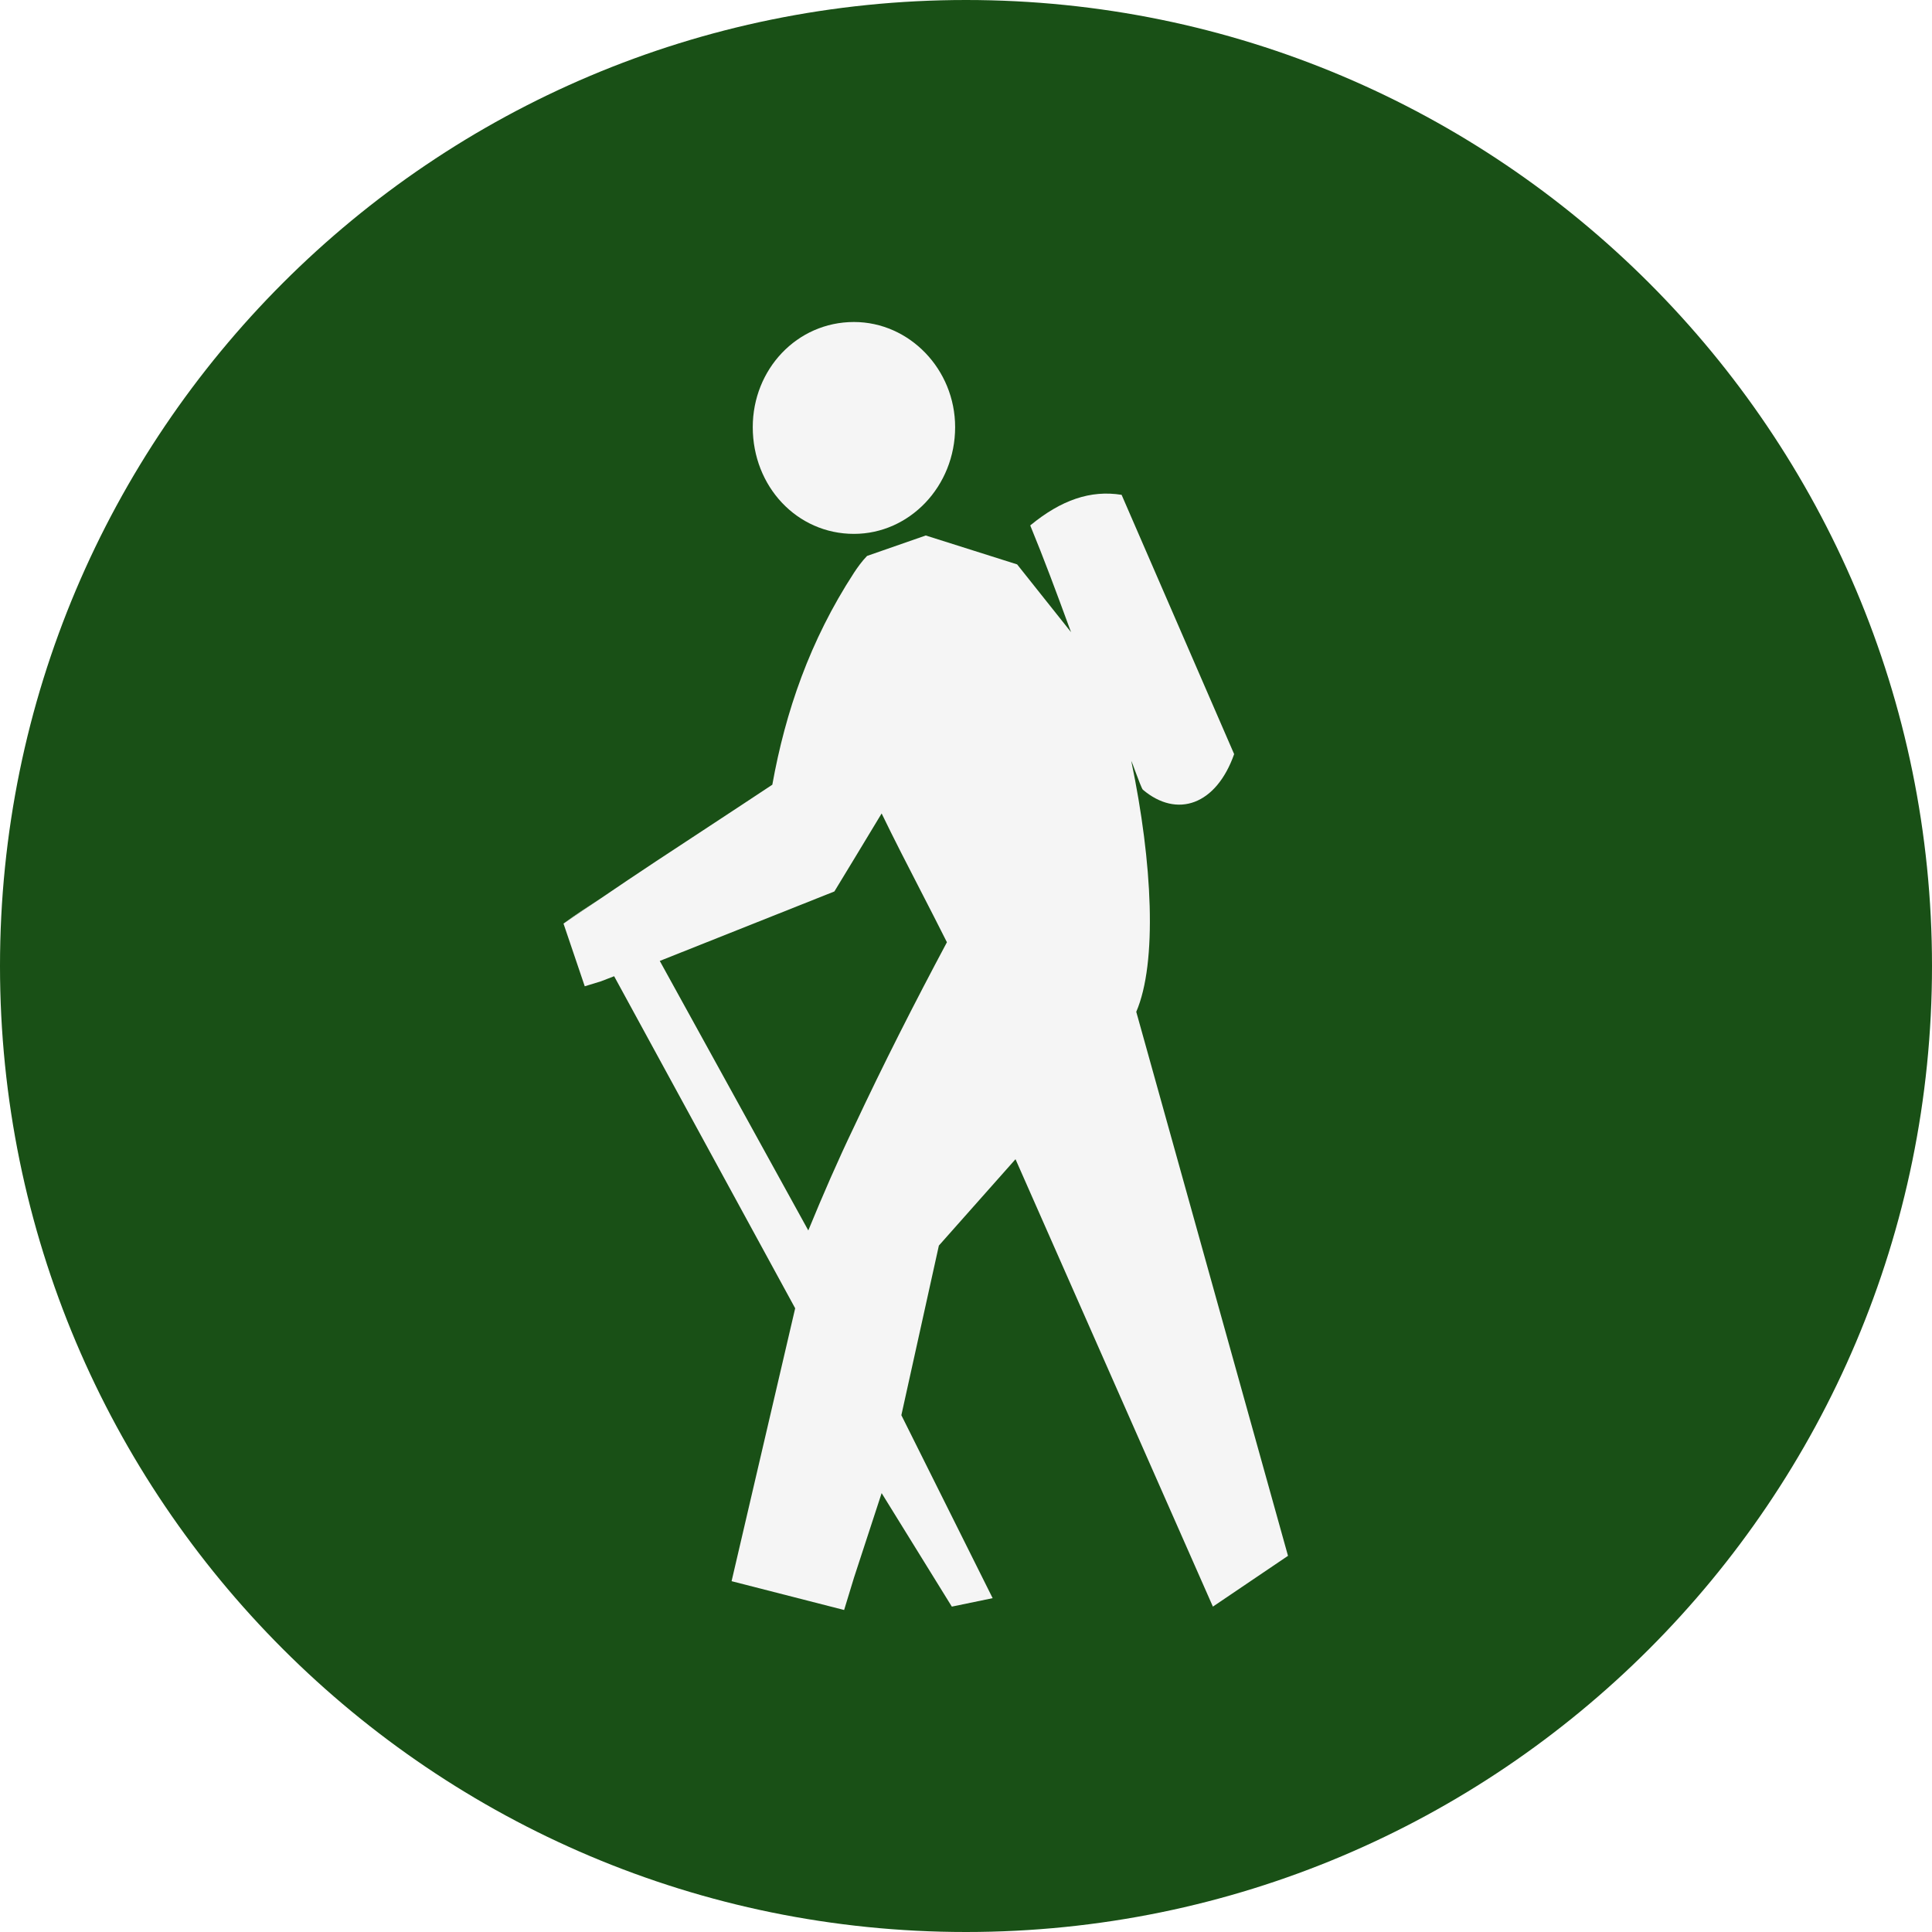
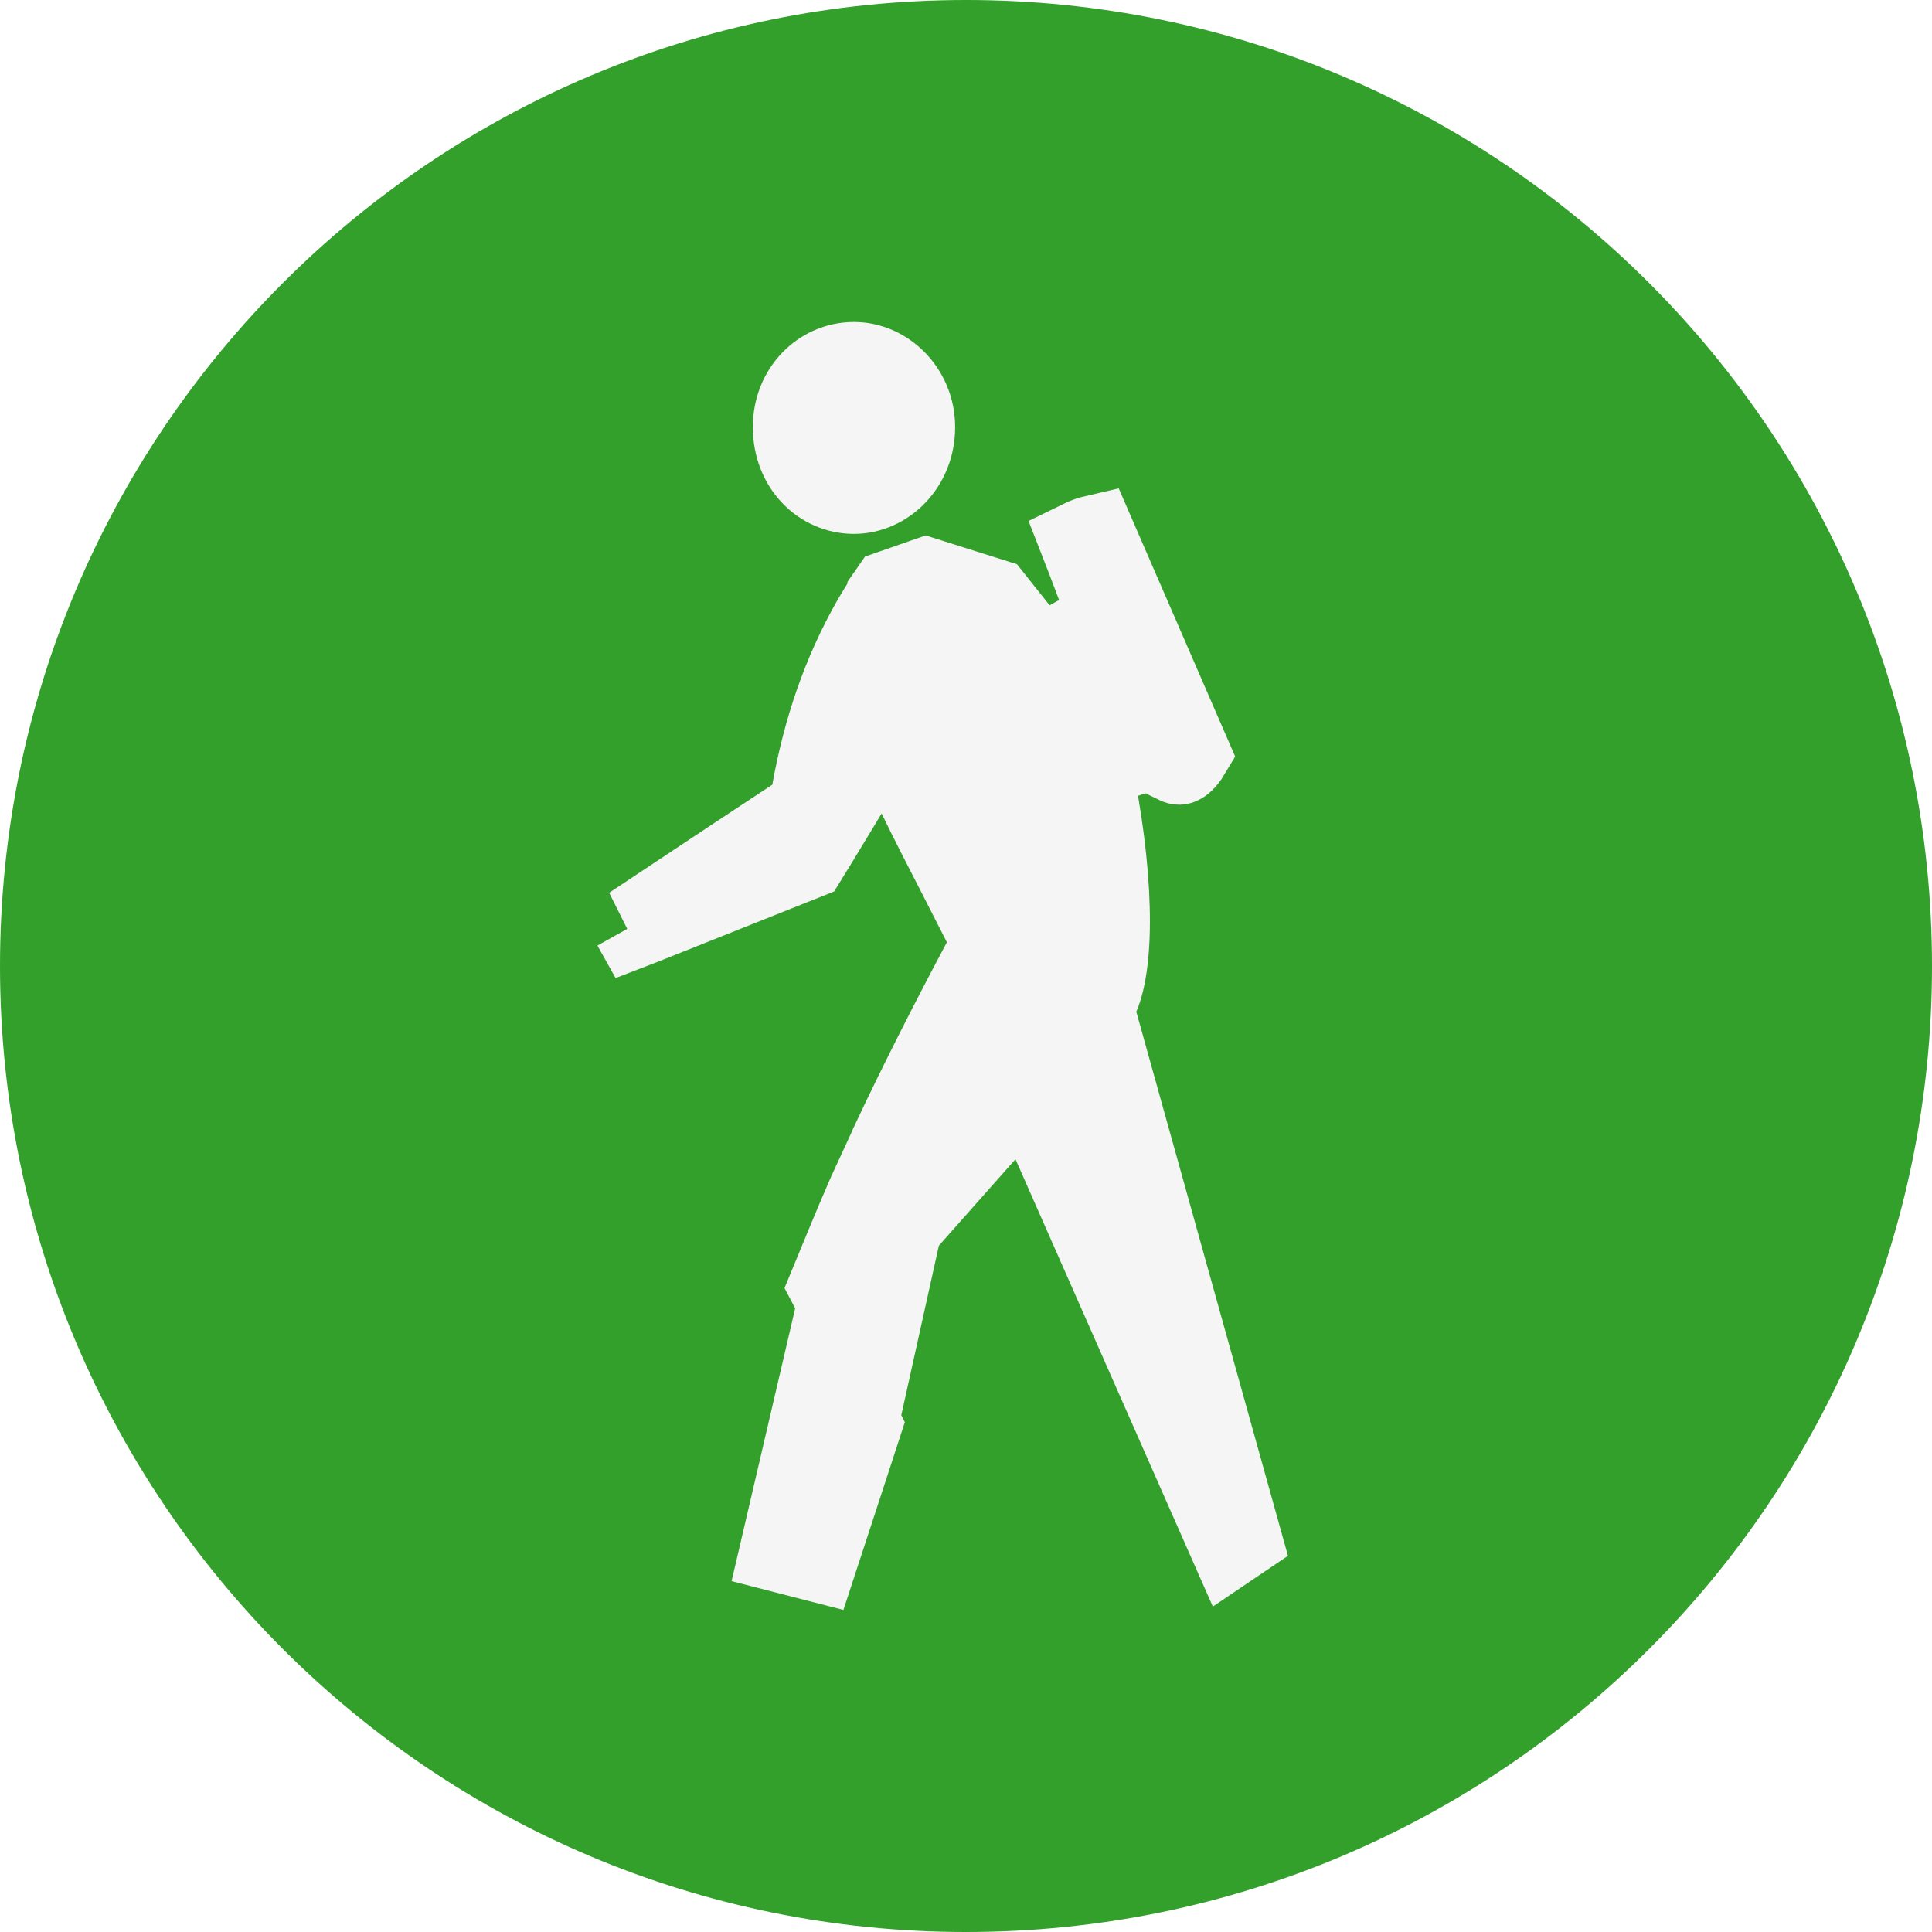
<svg xmlns="http://www.w3.org/2000/svg" width="24" height="24" viewBox="0 0 24 24" fill="none">
-   <circle cx="12" cy="12" r="12" fill="#195016" />
-   <path d="M7 11.473L7.466 11.158C7.305 11.263 7.142 11.368 7 11.473Z" fill="#F5F5F5" />
-   <path fill-rule="evenodd" clip-rule="evenodd" d="M10.608 7.116C10.649 7.053 10.709 6.969 10.771 6.906L11.5 6.652L12.635 7.011L13.305 7.853C13.296 7.831 13.288 7.808 13.28 7.786C13.126 7.366 12.971 6.947 12.798 6.527C13.183 6.21 13.548 6.085 13.933 6.147L15.331 9.368C15.108 10 14.622 10.169 14.197 9.81C14.184 9.798 14.14 9.681 14.104 9.584C14.082 9.523 14.062 9.469 14.053 9.453C14.317 10.716 14.378 11.958 14.115 12.569L16 19.327L15.067 19.958L12.615 14.4L11.663 15.473L11.197 17.58L12.331 19.853L11.824 19.958L10.952 18.548L10.608 19.6L10.486 20L9.088 19.642L9.878 16.252L7.629 12.127L7.466 12.19L7.264 12.252L7 11.473L7.466 11.158C7.922 10.847 8.37 10.553 8.825 10.255C9.078 10.088 9.334 9.921 9.594 9.748C9.757 8.842 10.06 7.958 10.608 7.116ZM10.608 14C10.973 13.221 11.358 12.464 11.763 11.705C11.656 11.491 11.545 11.276 11.434 11.06C11.272 10.746 11.109 10.429 10.952 10.105L10.608 10.674L10.365 11.074L8.196 11.937L10.041 15.285C10.223 14.842 10.406 14.421 10.608 14Z" fill="#F5F5F5" />
-   <path fill-rule="evenodd" clip-rule="evenodd" d="M11.865 5.306C11.865 6.042 11.298 6.632 10.608 6.632C9.899 6.632 9.351 6.042 9.351 5.306C9.351 4.589 9.899 4 10.608 4C11.298 4 11.865 4.589 11.865 5.306Z" fill="#F5F5F5" />
+   <circle cx="12" cy="12" r="12" fill="#33A02C" />
+   <path d="M14.783 9.362C14.725 9.459 14.676 9.488 14.663 9.493C14.656 9.496 14.648 9.498 14.633 9.494C14.625 9.492 14.614 9.488 14.6 9.481C14.591 9.459 14.582 9.435 14.573 9.41L14.502 9.231L13.565 9.555C13.692 10.164 13.768 10.761 13.782 11.27C13.797 11.794 13.743 12.168 13.656 12.371L13.586 12.533L13.634 12.703L15.421 19.114L15.282 19.208L13.072 14.198L12.758 13.485L12.241 14.068L11.289 15.142L11.202 15.238L11.175 15.365L10.708 17.472L10.67 17.645L10.701 17.707L10.477 18.393L10.148 19.398L9.686 19.279L10.365 16.366L10.408 16.181L10.317 16.013L10.297 15.975L10.503 15.476C10.593 15.257 10.683 15.045 10.774 14.836L11.059 14.217L11.06 14.212C11.421 13.443 11.803 12.693 12.204 11.94L12.325 11.713L12.21 11.482L11.878 10.831C11.716 10.516 11.555 10.205 11.402 9.888L11.002 9.058L10.524 9.847L10.181 10.414L10.023 10.671L8.012 11.473L7.872 11.527L7.858 11.502L7.844 11.507L9.1 10.673C9.353 10.507 9.609 10.338 9.871 10.164L10.049 10.046L10.086 9.836C10.22 9.089 10.454 8.37 10.849 7.682L11.027 7.389V7.388C11.039 7.371 11.052 7.351 11.065 7.332L11.507 7.178L12.337 7.44L12.913 8.164L13.773 7.68L13.749 7.613C13.64 7.318 13.528 7.019 13.41 6.717C13.479 6.683 13.543 6.661 13.604 6.647L14.783 9.362ZM10.608 4.5C11.004 4.5 11.365 4.848 11.365 5.306C11.365 5.789 10.999 6.132 10.608 6.132C10.203 6.132 9.852 5.795 9.852 5.306C9.852 4.842 10.198 4.5 10.608 4.5Z" fill="#F5F5F5" stroke="#F5F5F5" />
</svg>
